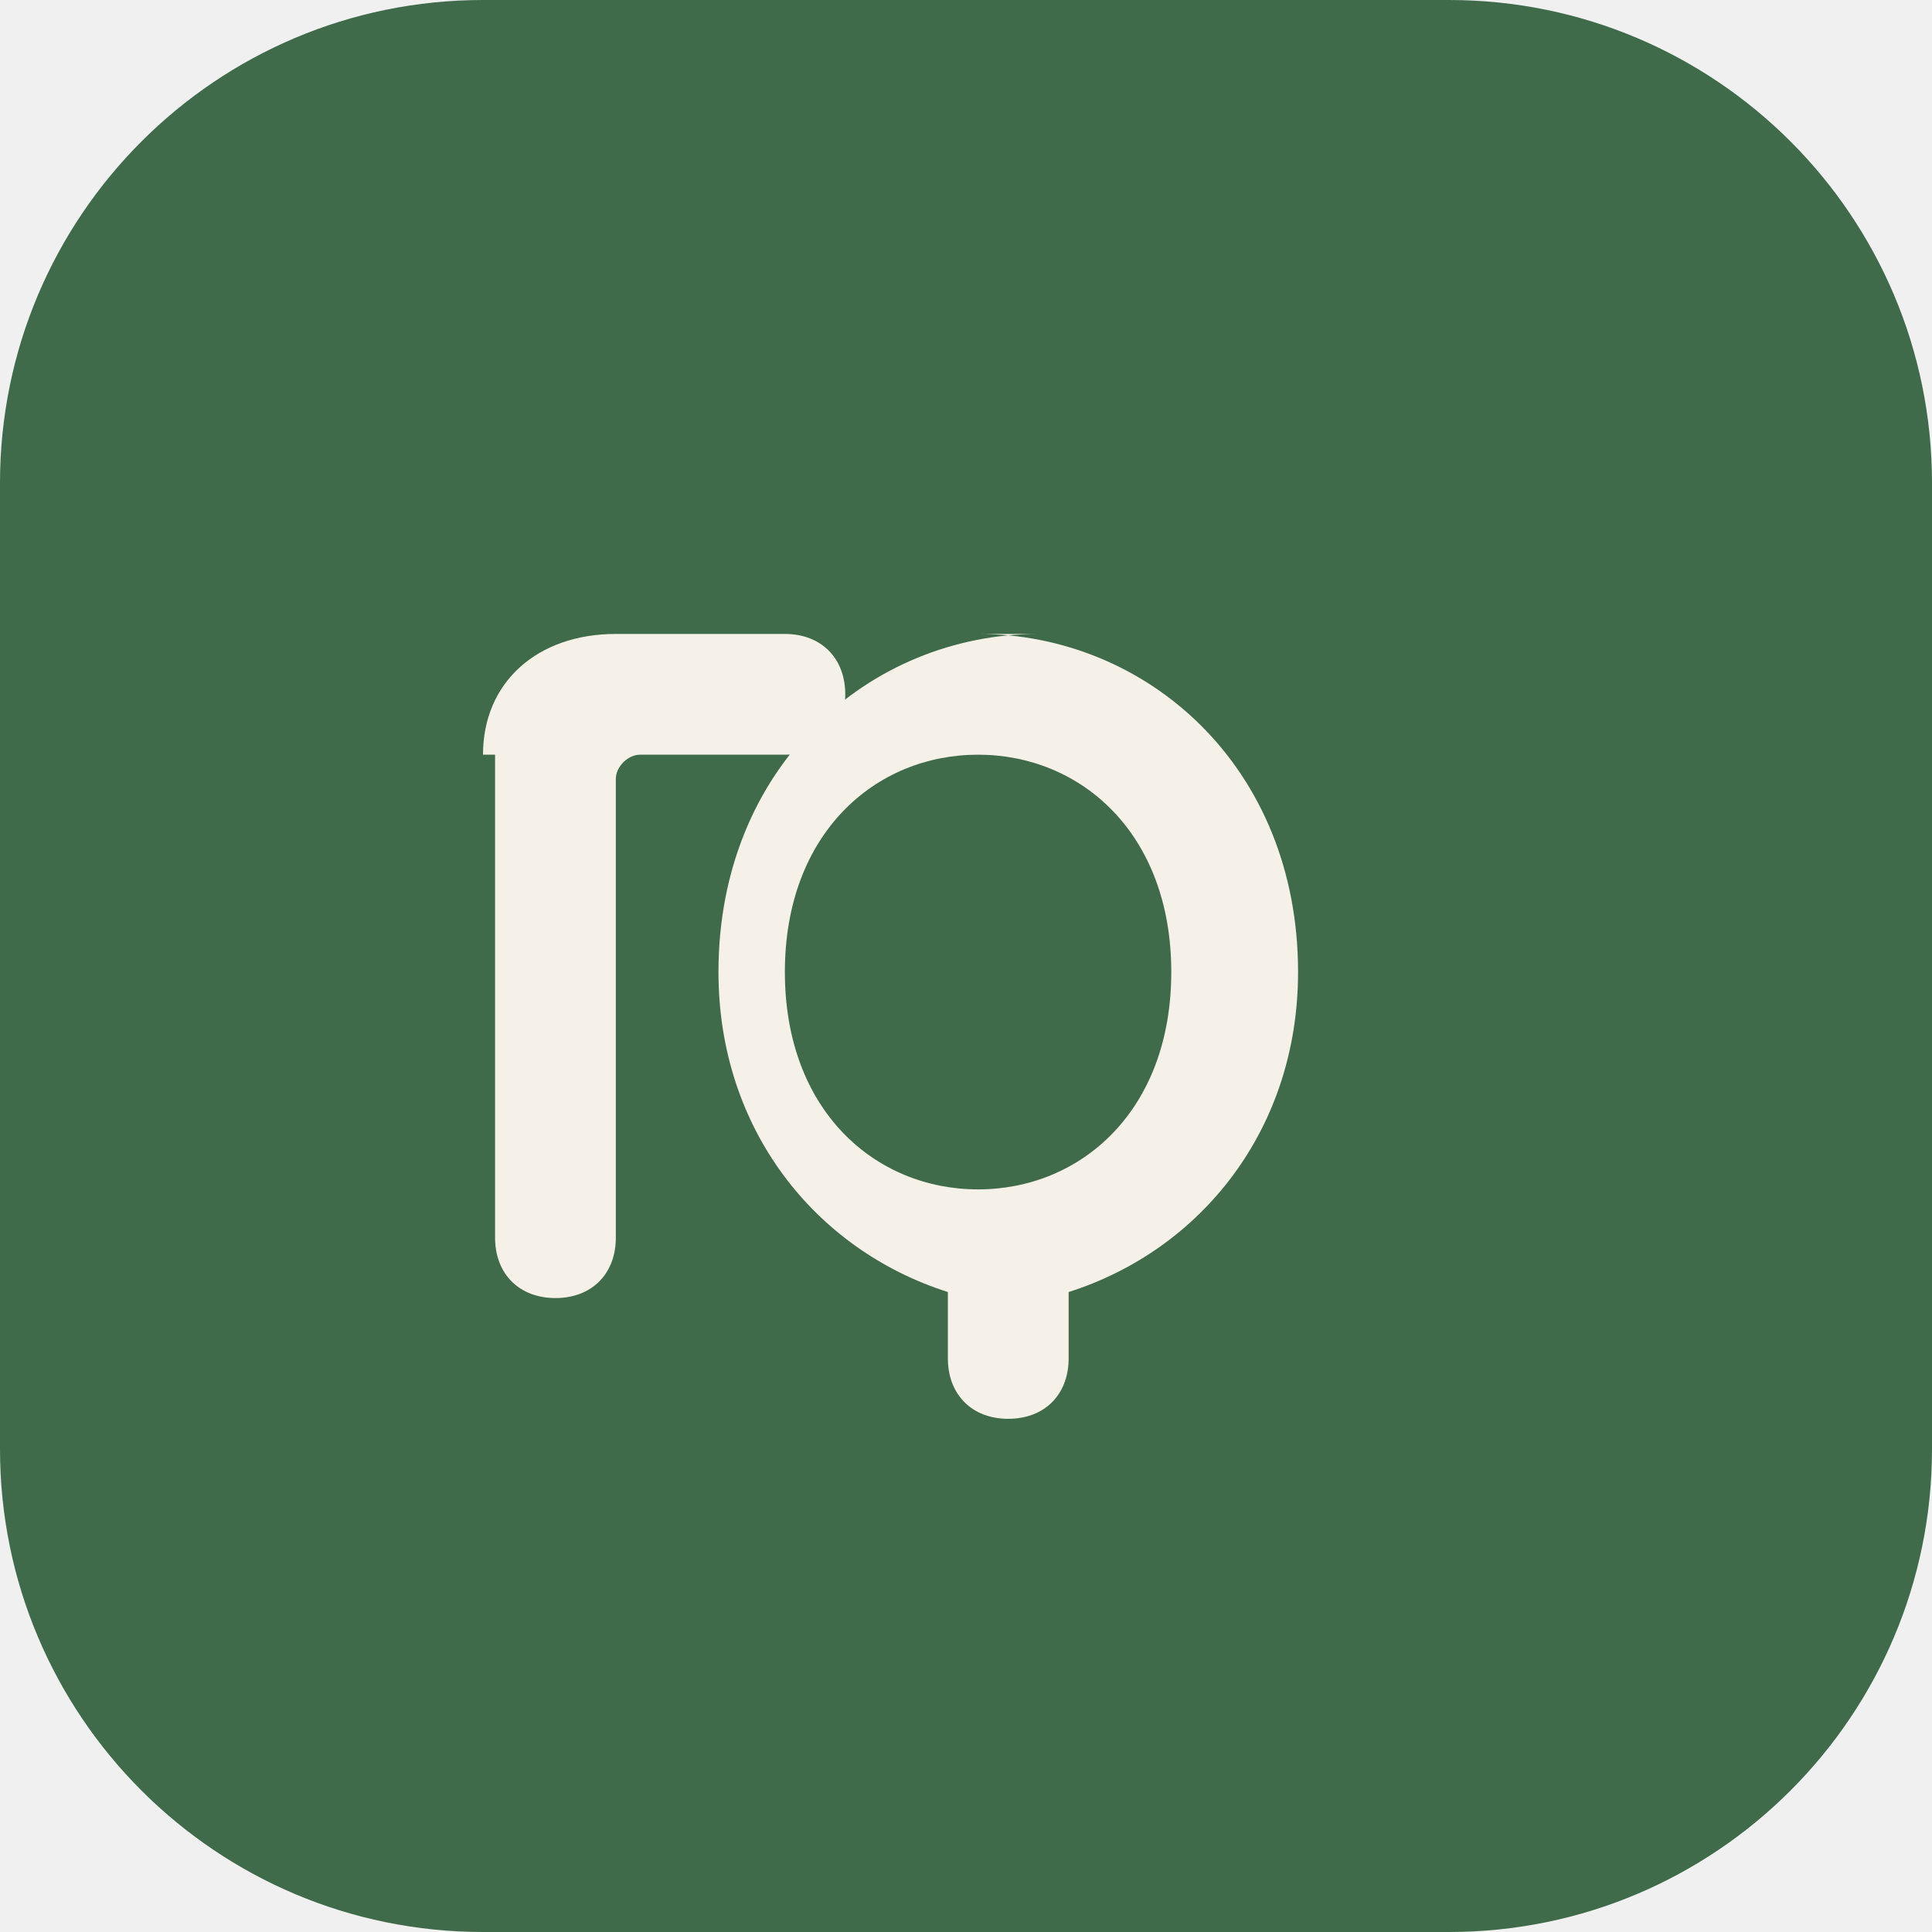
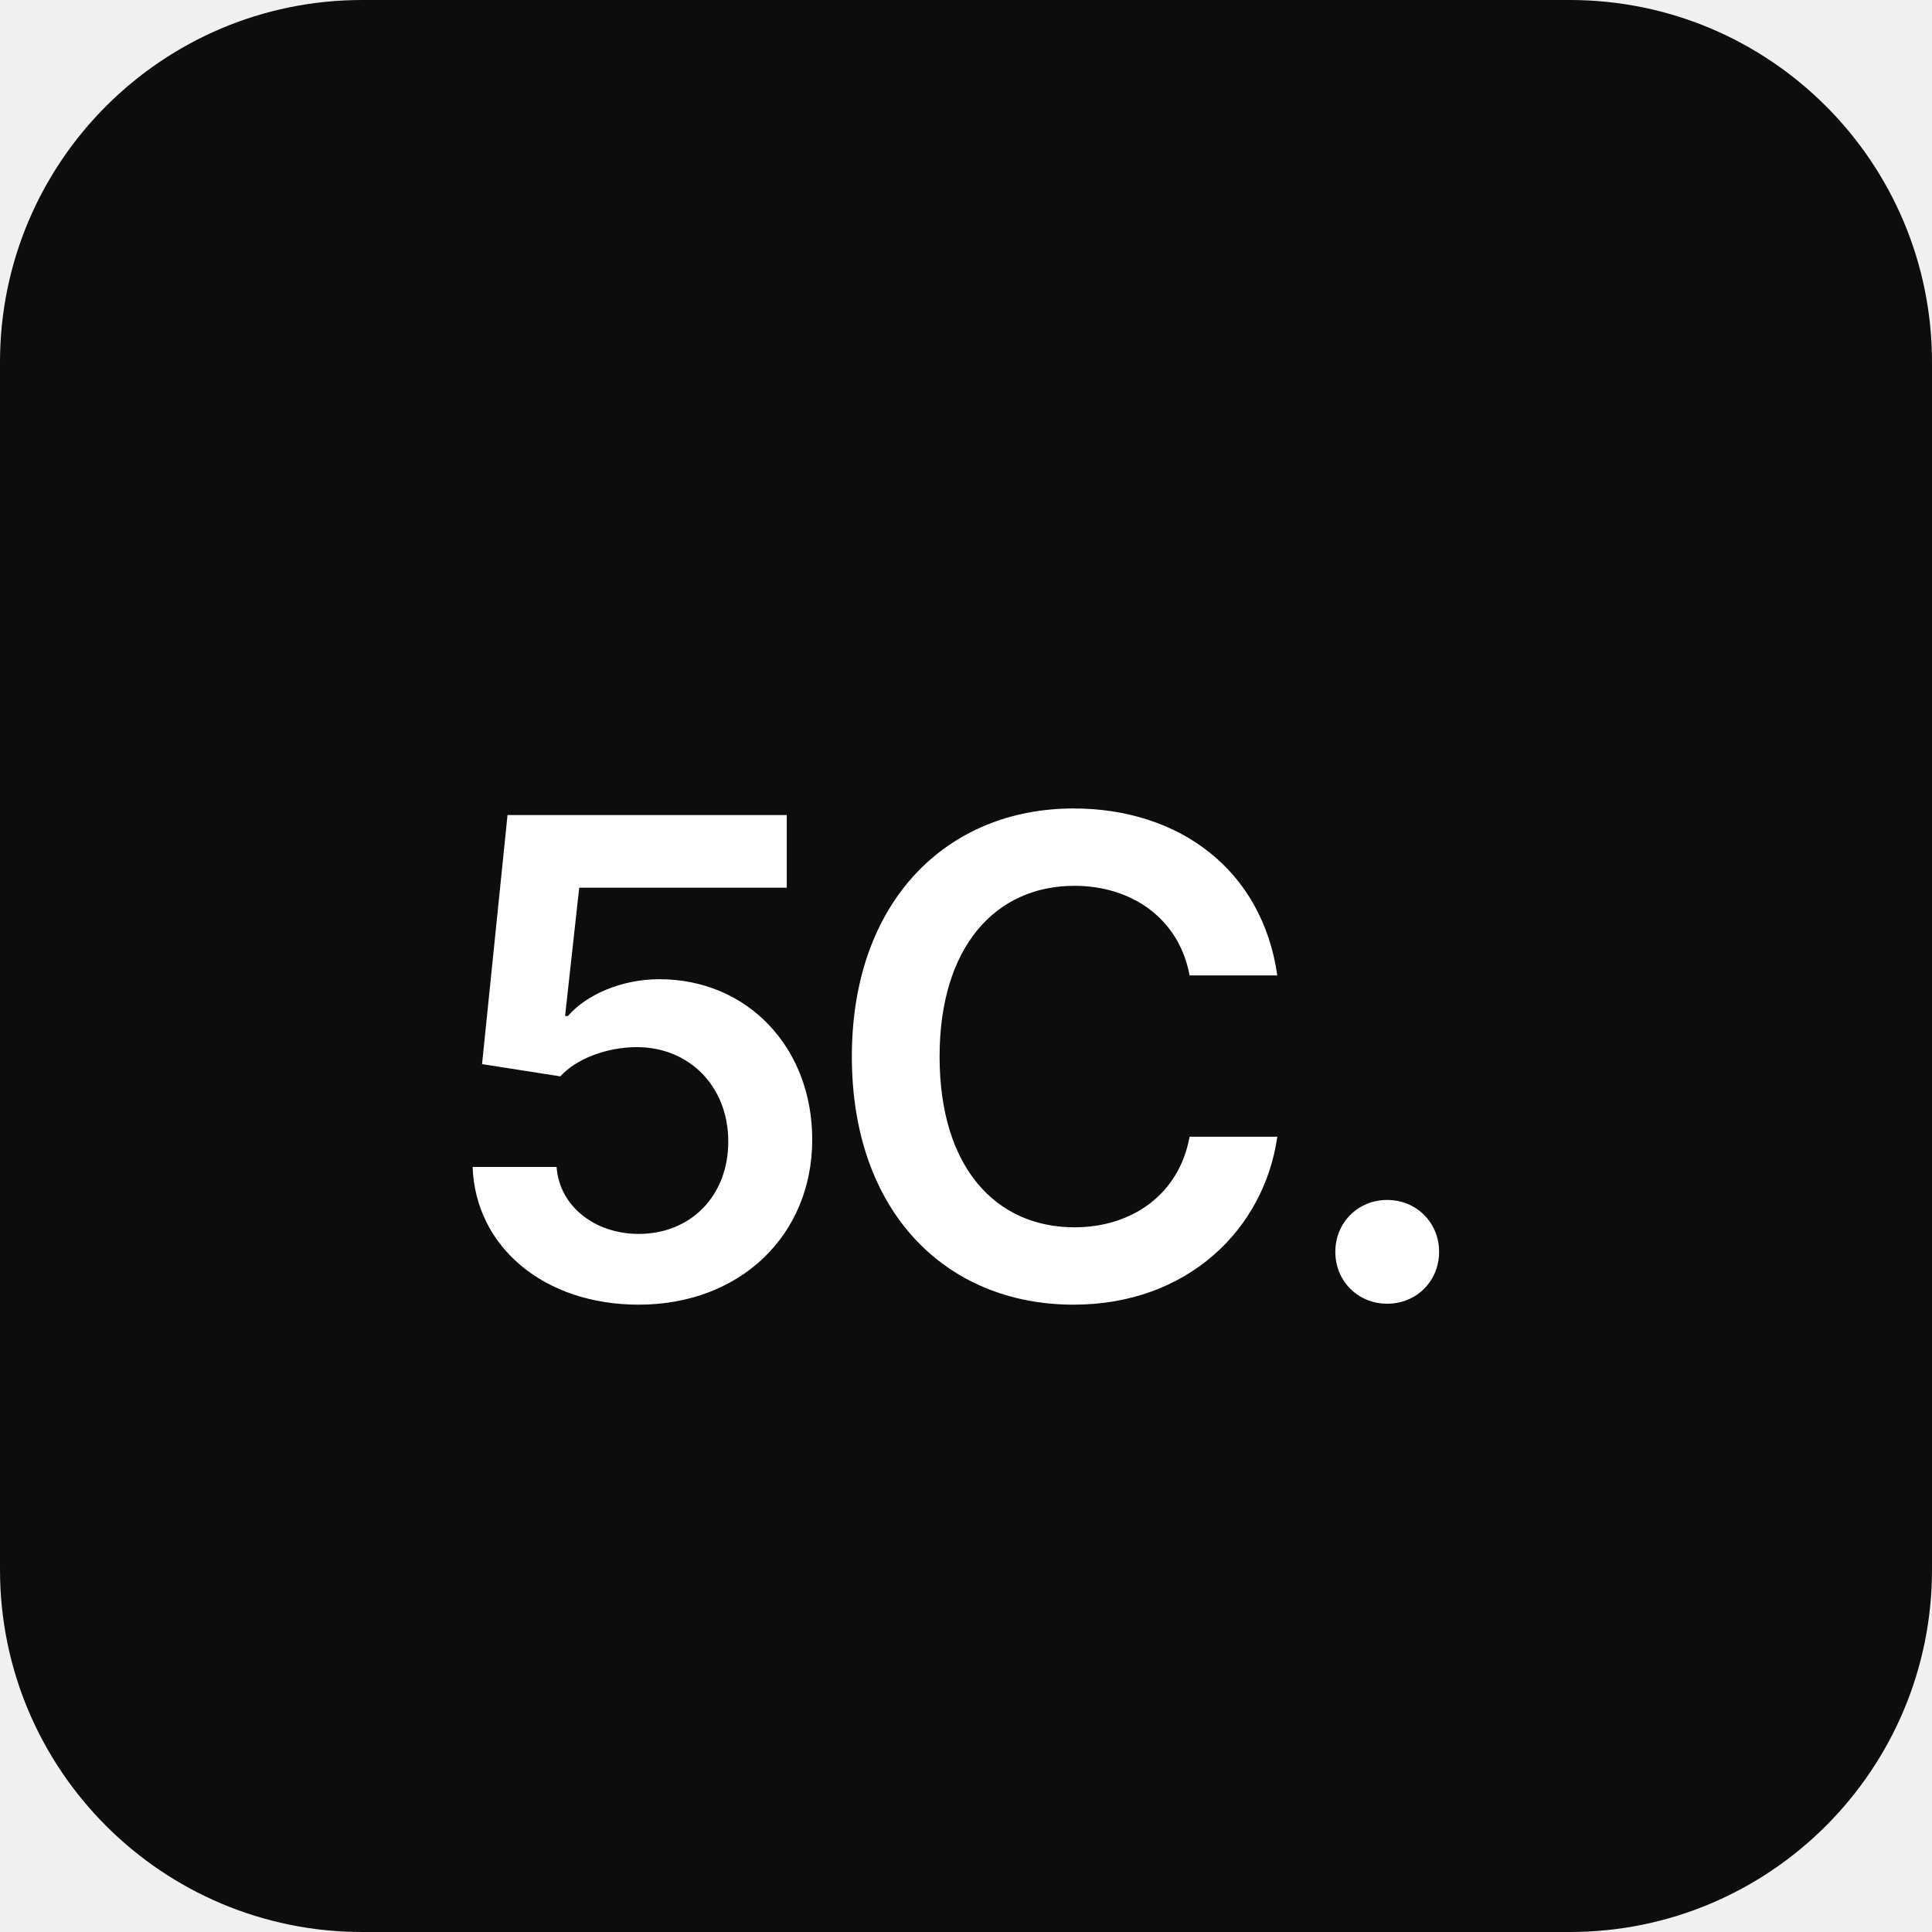
<svg xmlns="http://www.w3.org/2000/svg" viewBox="0 0 32 32" fill="none">
-   <rect width="32" height="32" rx="8" fill="#3F6B4A" />
-   <path d="M8 12.5c0-1.2.9-2 2.2-2H13c.6 0 1 .4 1 1s-.4 1-1 1h-2.4c-.2 0-.4.2-.4.4v7.6c0 .6-.4 1-1 1s-1-.4-1-1v-8z" fill="#F6F1E8" />
-   <path d="M16.2 10.5c2.8 0 5.3 2.2 5.3 5.6 0 2.6-1.6 4.6-3.8 5.3v1.1c0 .6-.4 1-1 1s-1-.4-1-1v-1.1c-2.2-.7-3.8-2.7-3.8-5.3 0-3.4 2.5-5.6 5.3-5.6zm0 2c-1.7 0-3.2 1.3-3.2 3.6s1.5 3.6 3.2 3.6 3.2-1.3 3.2-3.6-1.5-3.6-3.2-3.6z" fill="#F6F1E8" />
+   <rect width="32" height="32" rx="6" fill="#0d0d0d" />
+   <text x="16" y="21.5" text-anchor="middle" fill="#ffffff" font-family="ui-sans-serif, system-ui, -apple-system, Segoe UI, sans-serif" font-size="11" font-weight="600" letter-spacing="-0.04em">5C.</text>
</svg>
